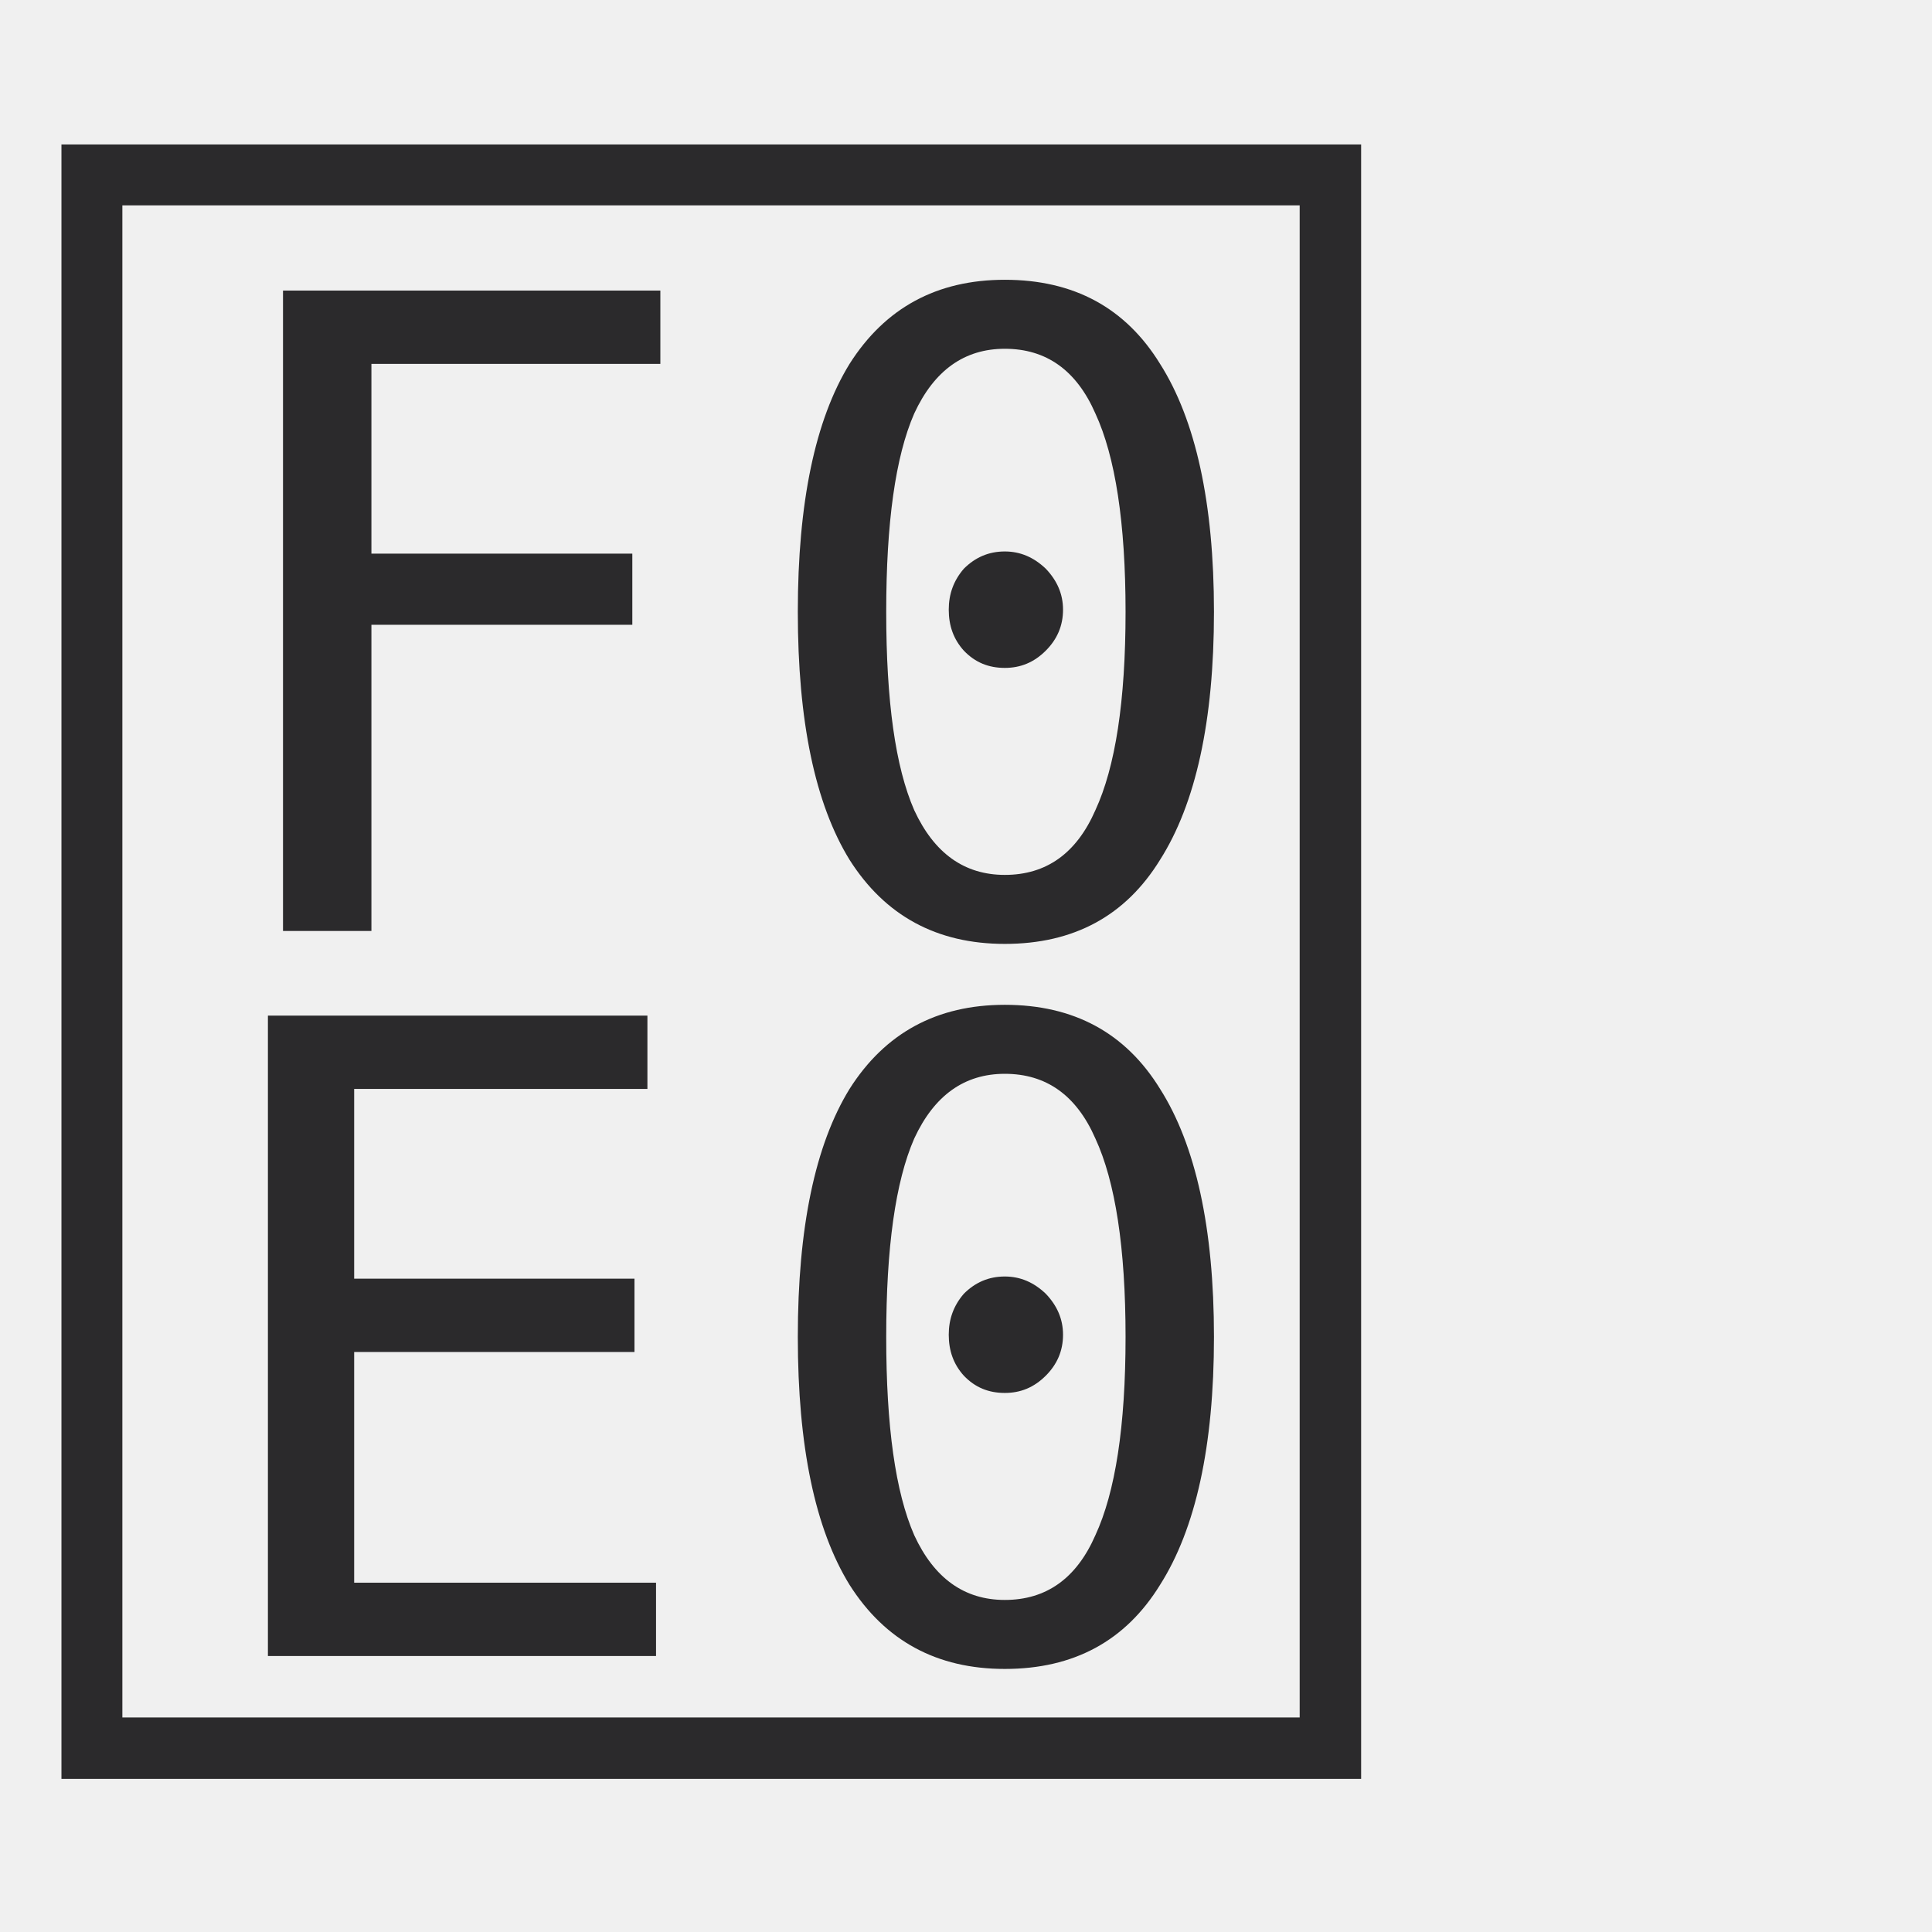
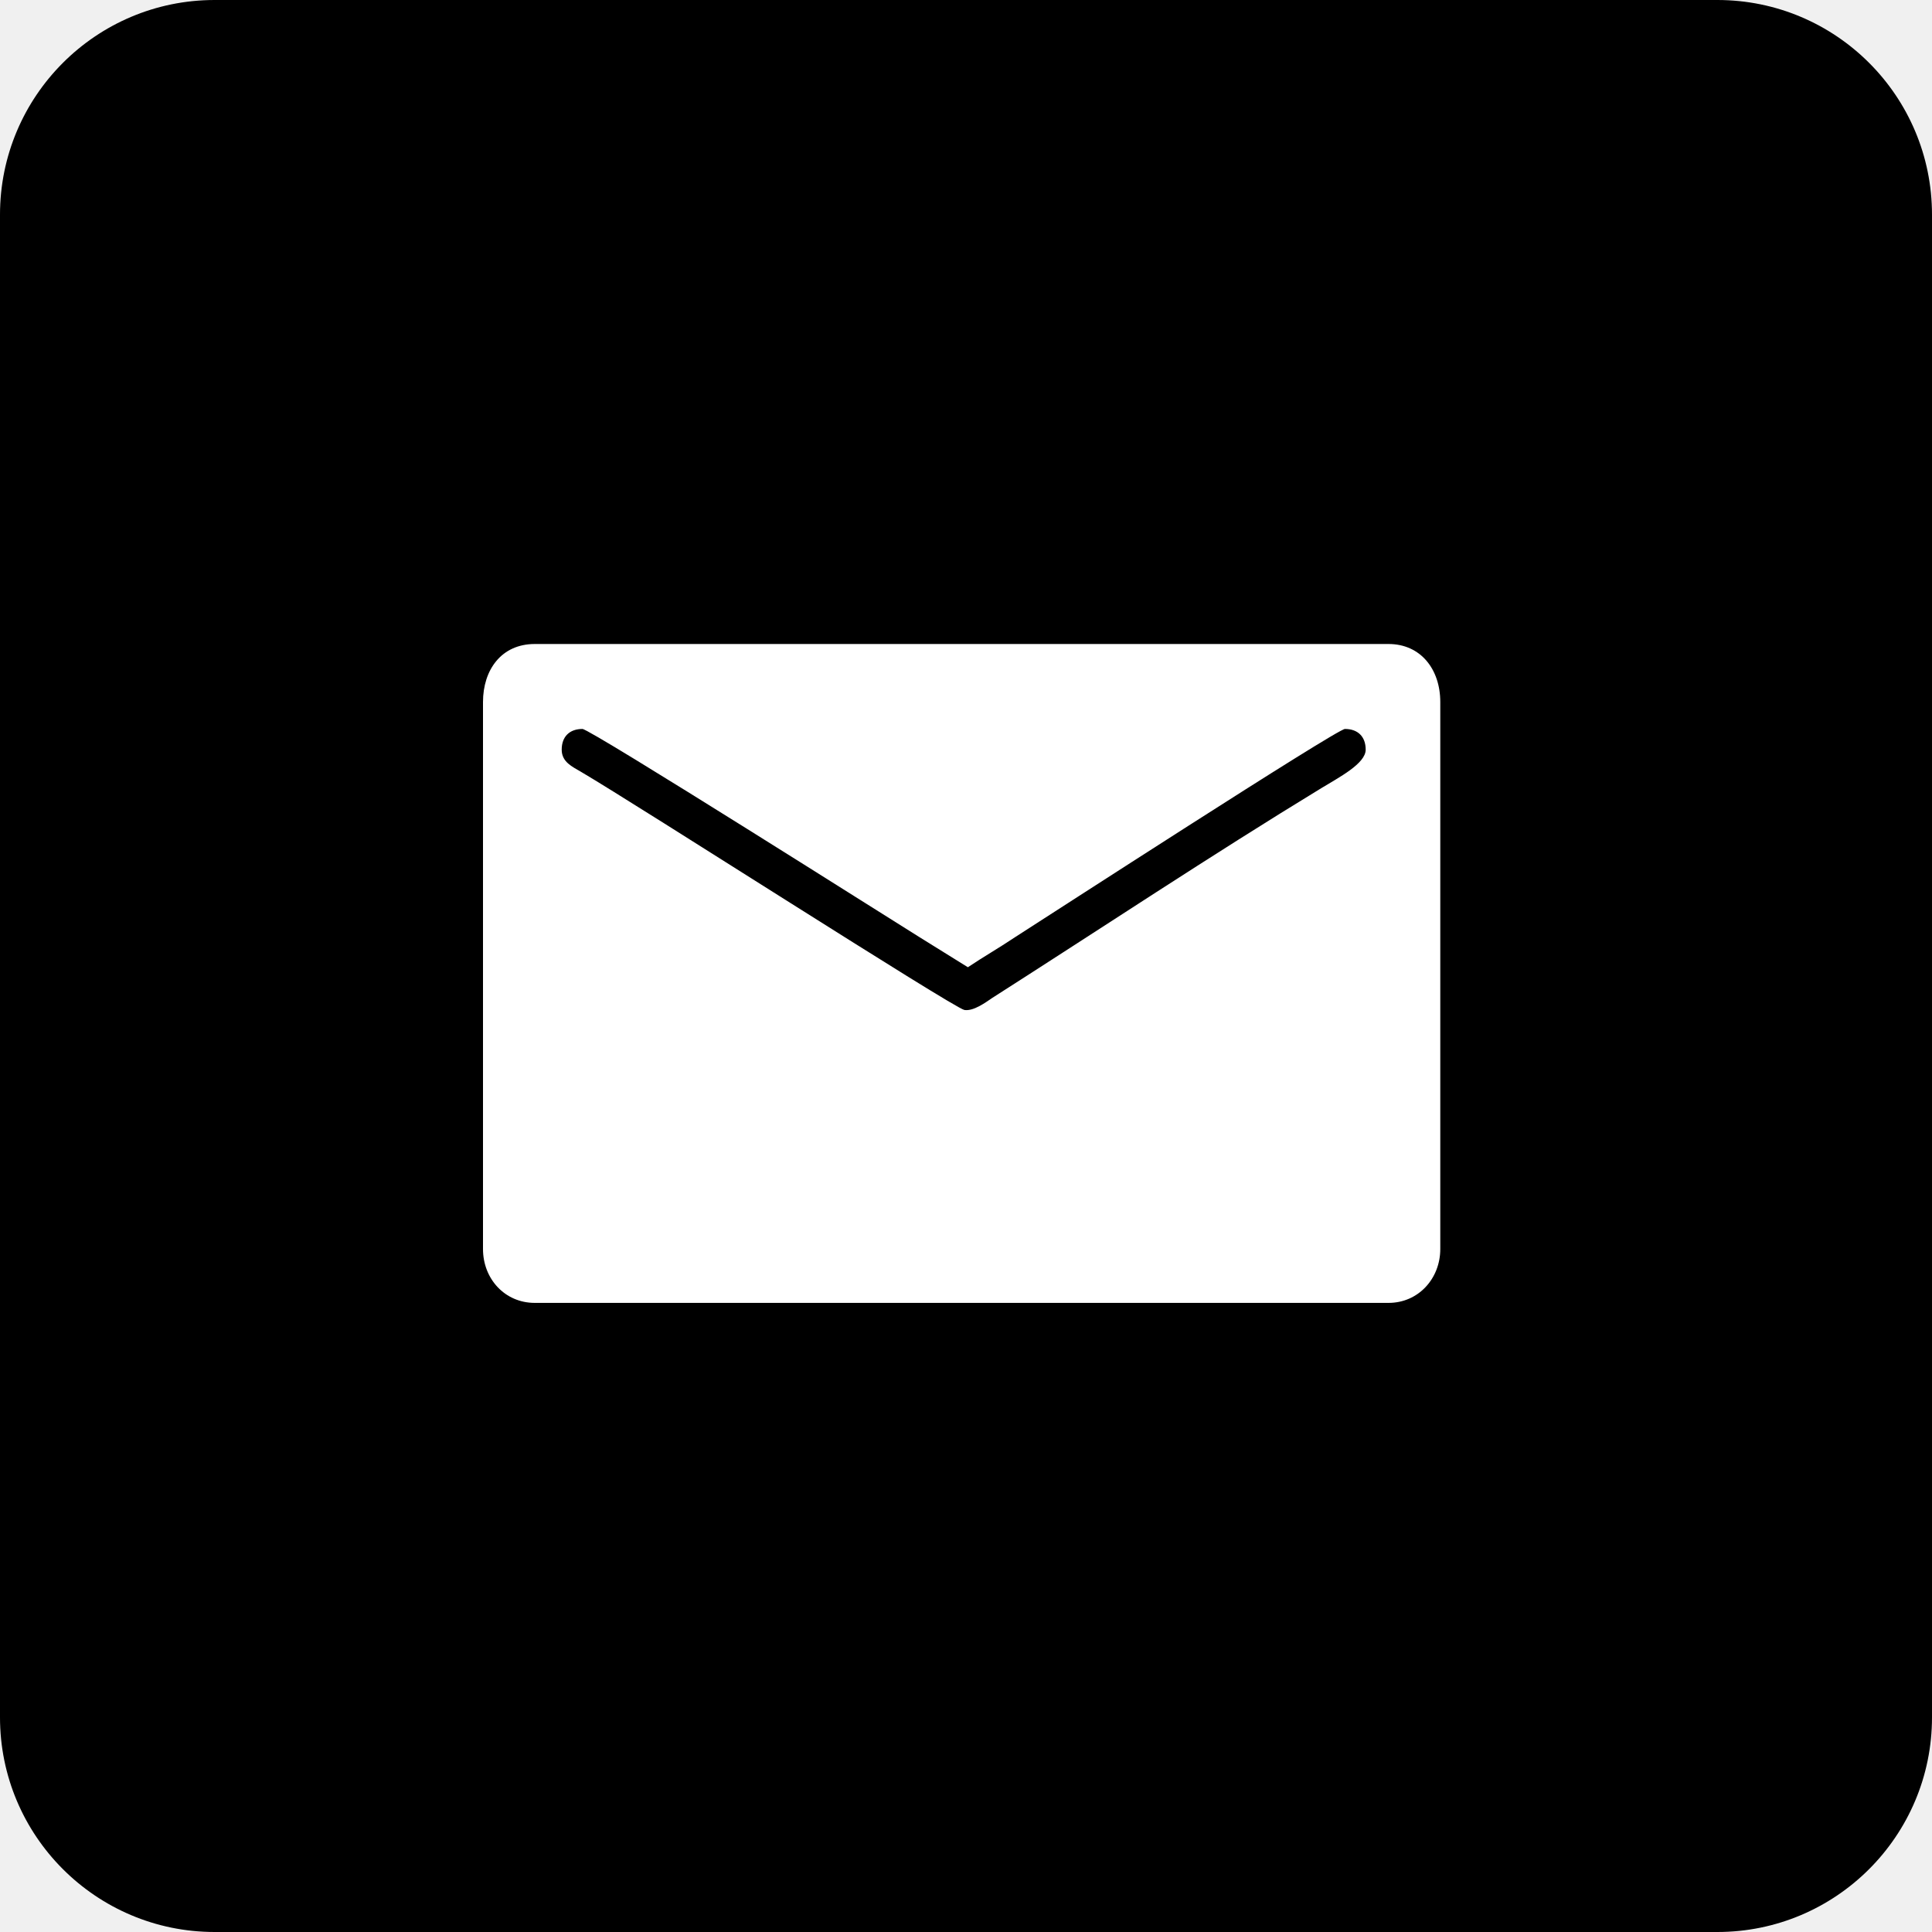
- <svg xmlns="http://www.w3.org/2000/svg" width="14" height="14" viewBox="0 0 14 14">
-   <text id="message" transform="translate(0 12)" fill="#2b2a2c" font-size="14" font-family="FontAwesome">
-     <tspan x="0" y="0"></tspan>
-   </text>
+ <svg xmlns="http://www.w3.org/2000/svg" height="72" viewBox="0 0 72 72" width="72">
+   <g fill="none" fill-rule="evenodd">
+     <path d="M8,72 L64,72 C68.418,72 72,68.418 72,64 L72,8 C72,3.582 68.418,-8.11624501e-16 64,0 L8,0 C3.582,8.11624501e-16 -5.41083001e-16,3.582 0,8 L0,64 C5.41083001e-16,68.418 3.582,72 8,72 Z" fill="#000" />
+     <path d="M18,26.162 L18,46.548 C18,47.657 18.812,48.555 19.93,48.555 L51.745,48.555 C52.862,48.555 53.675,47.646 53.675,46.548 L53.675,26.162 C53.675,24.945 52.948,24 51.745,24 L19.93,24 C18.681,24 18,24.969 18,26.162 M20.933,27.938 C20.933,27.447 21.231,27.166 21.706,27.166 C21.999,27.166 33.56,34.491 34.26,34.921 L36.07,36.046 C36.643,35.662 37.219,35.333 37.814,34.935 C39.027,34.159 49.825,27.166 50.122,27.166 C50.599,27.166 50.895,27.447 50.895,27.938 C50.895,28.458 49.893,28.975 49.24,29.373 C45.139,31.872 41.04,34.597 36.98,37.189 C36.743,37.349 36.285,37.692 35.941,37.639 C35.558,37.58 23.794,30.022 21.653,28.764 C21.332,28.574 20.933,28.401 20.933,27.938" fill="#FFF" />
+   </g>
</svg>
